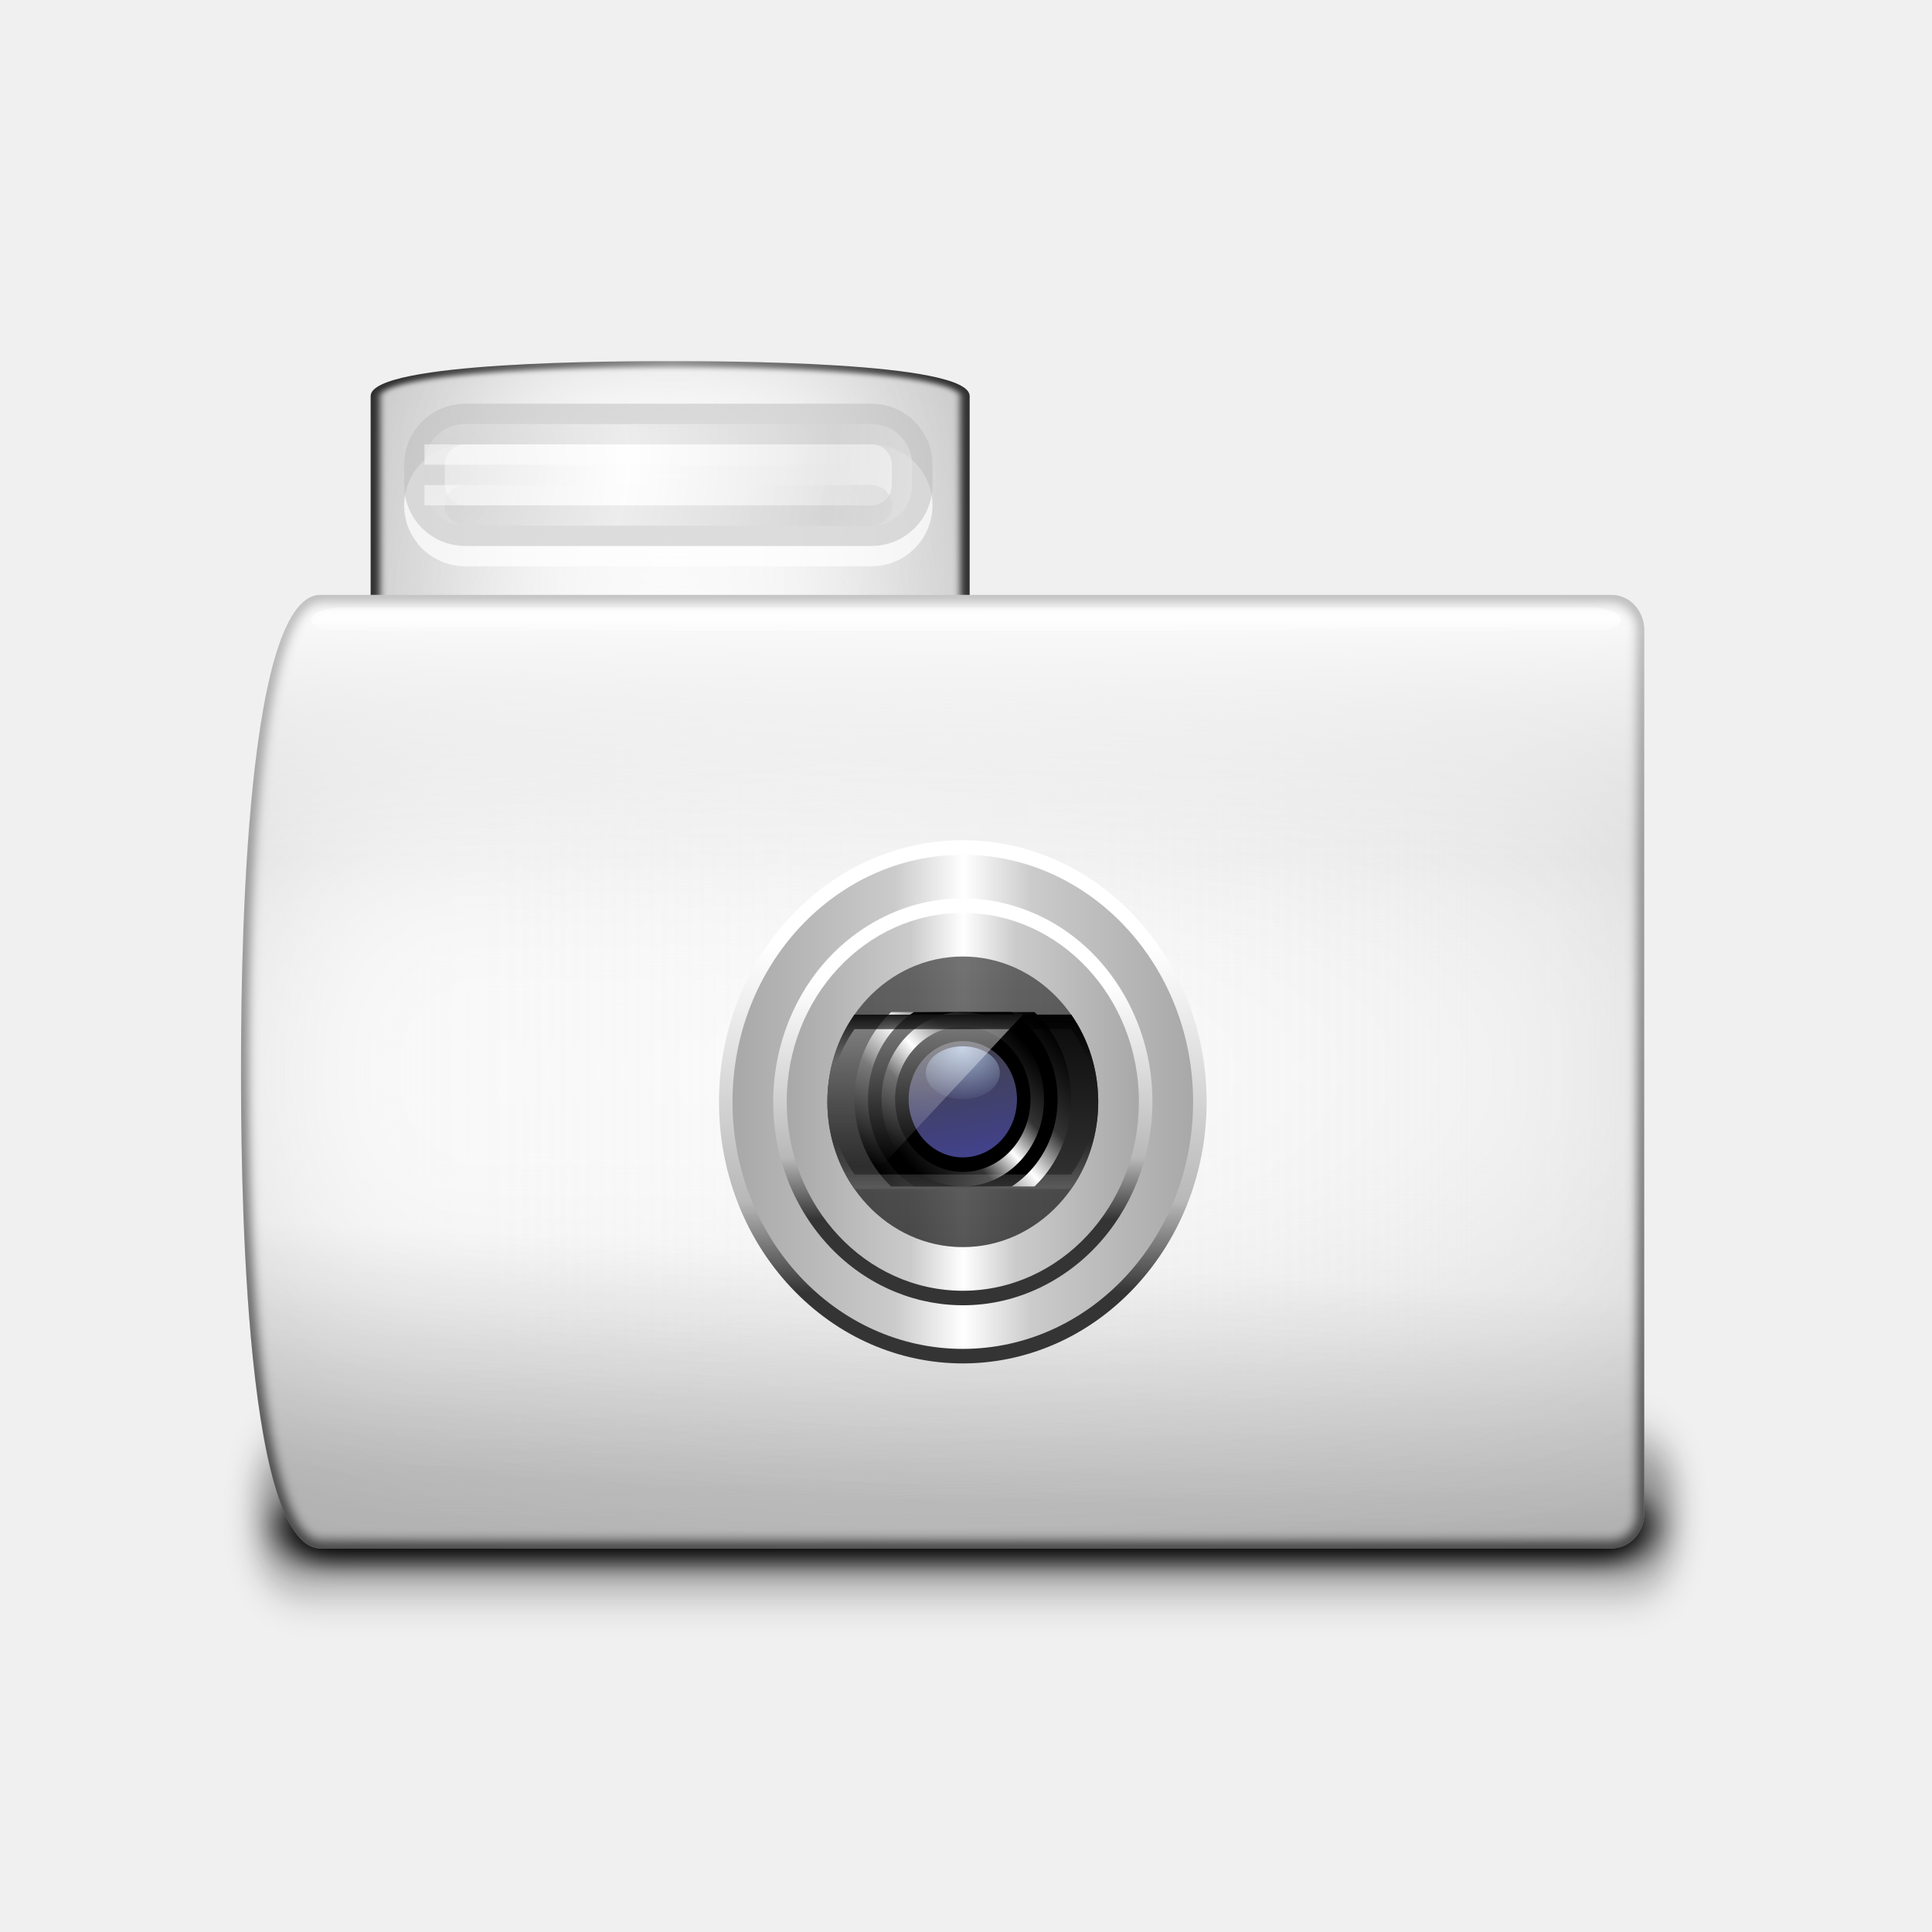
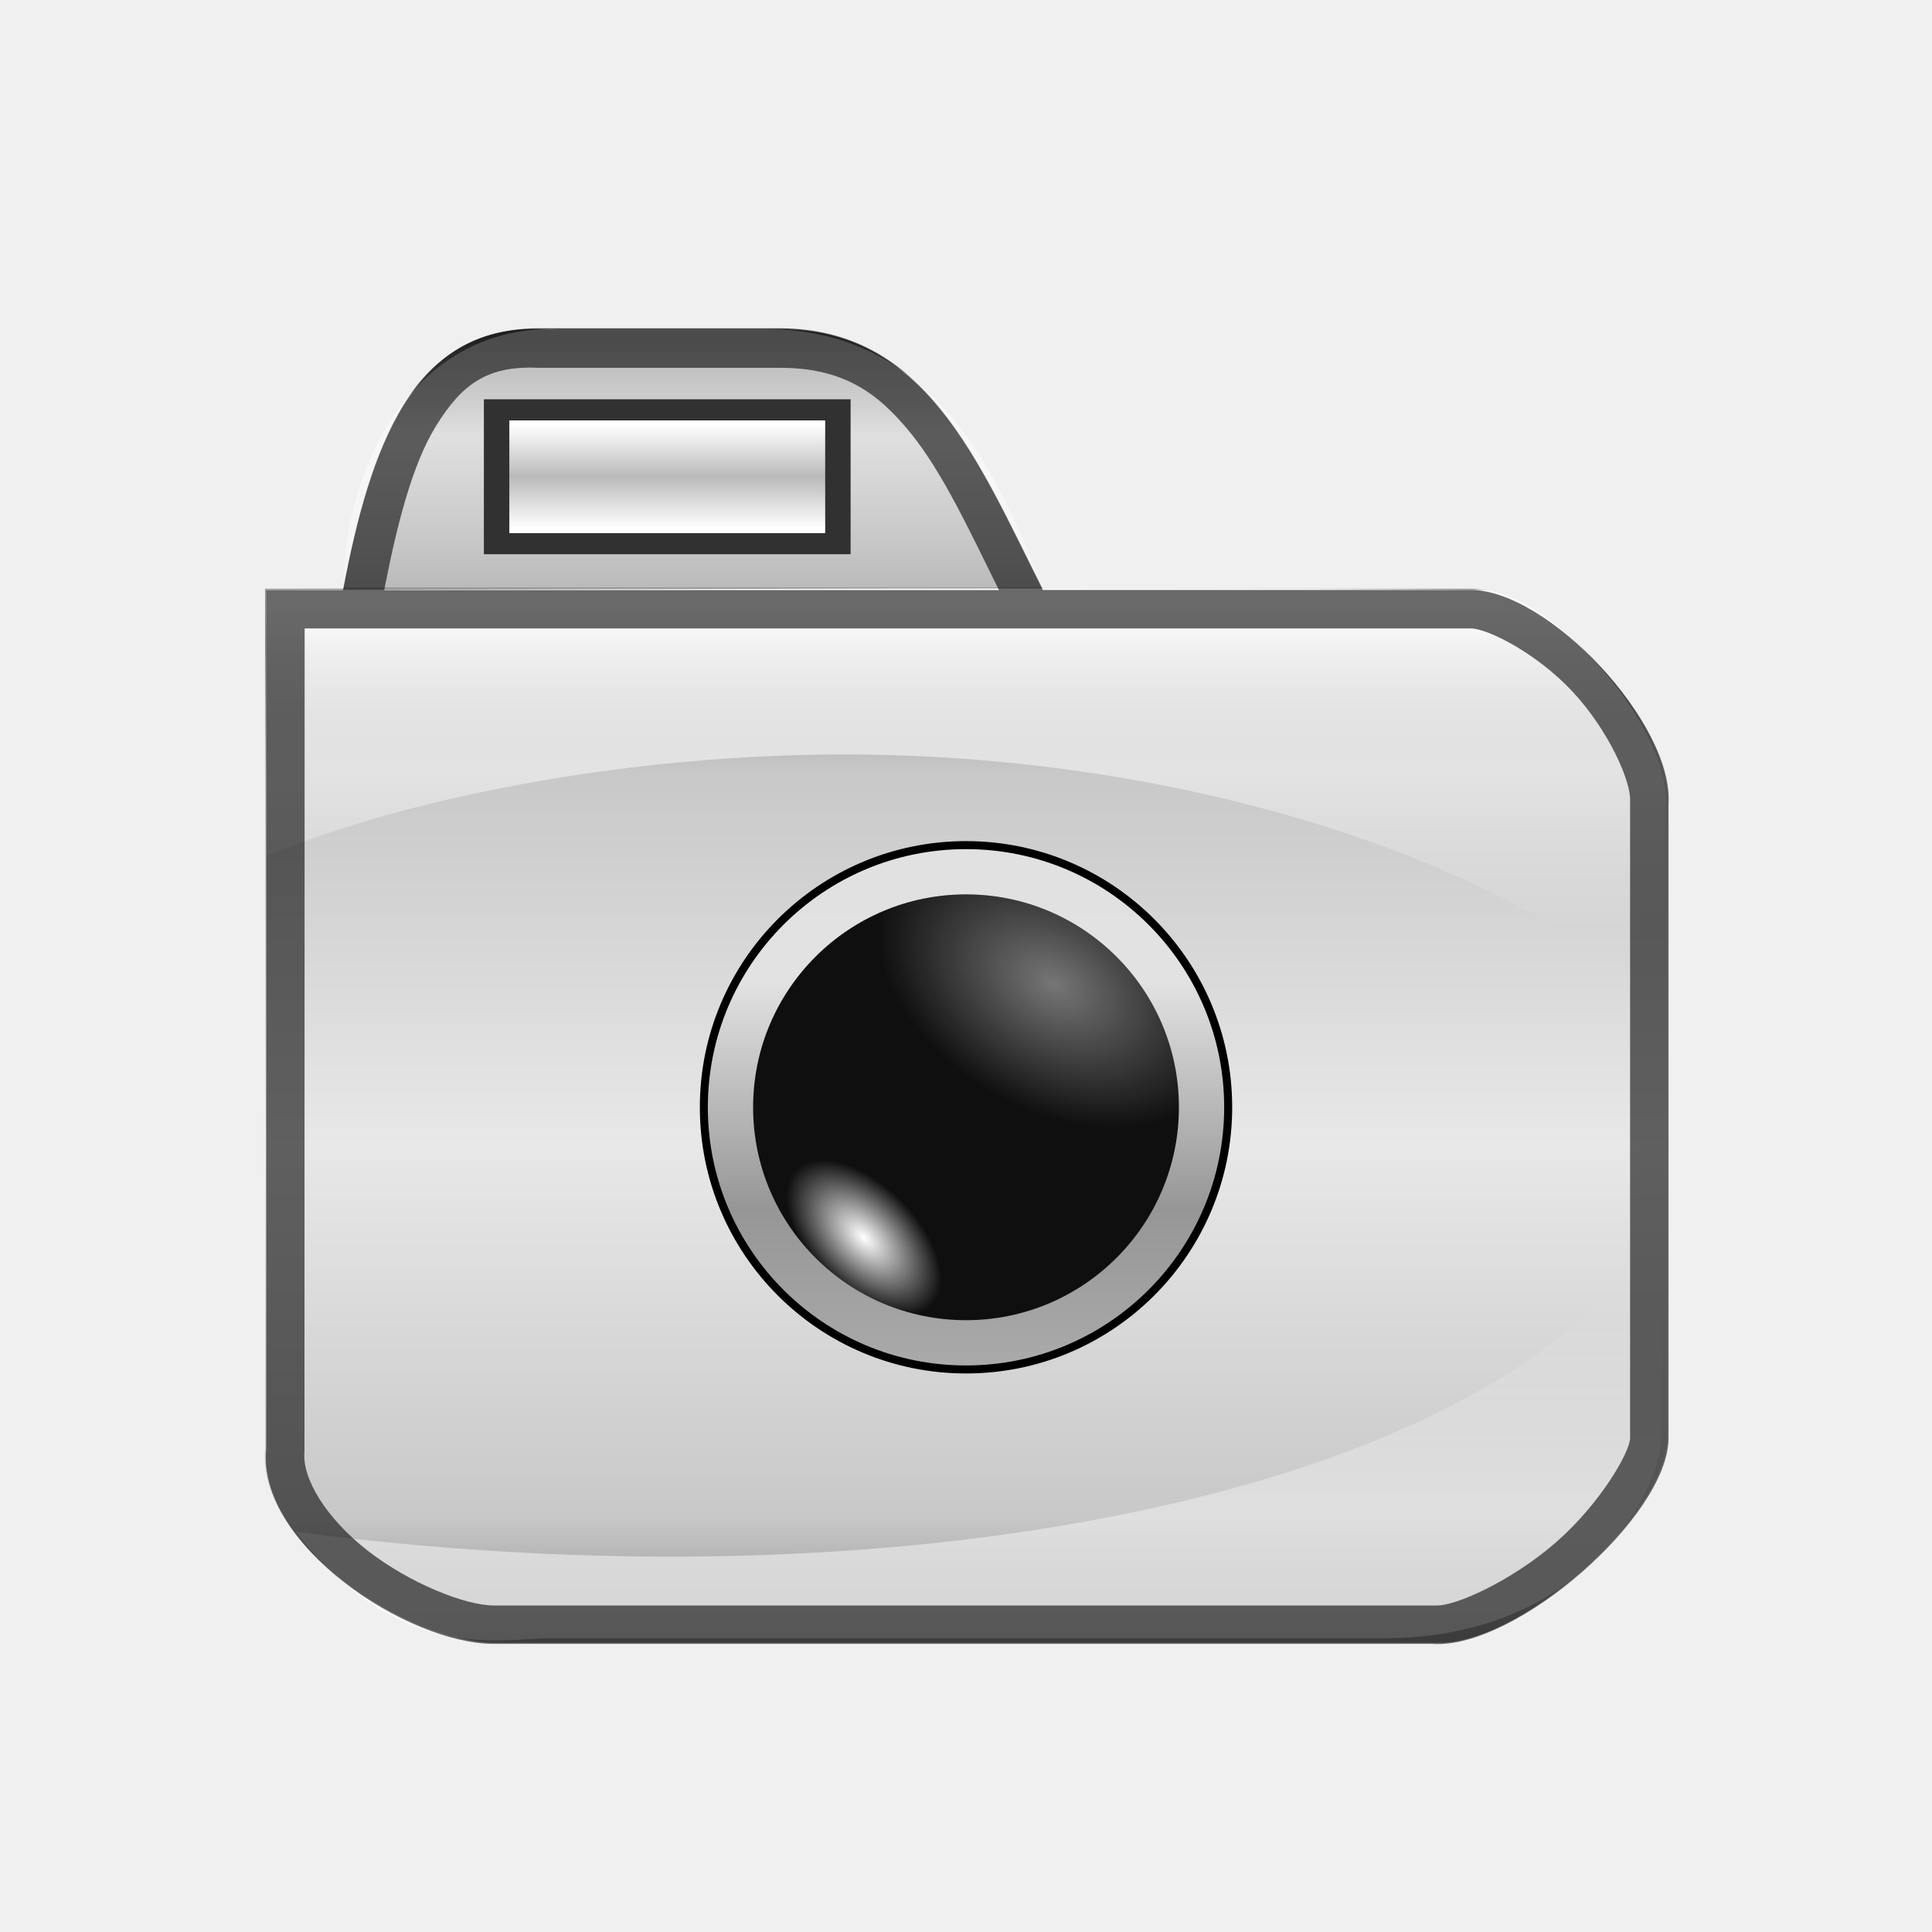
- <svg xmlns="http://www.w3.org/2000/svg" xmlns:xlink="http://www.w3.org/1999/xlink" width="22" height="22" id="svg2" version="1.0" style="display:inline">
+ <svg xmlns="http://www.w3.org/2000/svg" xmlns:xlink="http://www.w3.org/1999/xlink" version="1.1" id="svg2" height="22" width="22" style="display:inline">
  <defs id="defs4">
-     <linearGradient id="linearGradient4175">
-       <stop style="stop-color:#ffffff;stop-opacity:1;" offset="0" id="stop4177" />
-       <stop style="stop-color:#ffffff;stop-opacity:0;" offset="1" id="stop4179" />
+     <linearGradient id="linearGradient3886">
+       <stop style="stop-color:#ffffff;stop-opacity:0.588;" offset="0" id="stop3889" />
+       <stop style="stop-color:#ffffff;stop-opacity:0;" offset="1" id="stop3891" />
    </linearGradient>
-     <linearGradient id="linearGradient4110">
-       <stop style="stop-color:#bfd9ff;stop-opacity:1;" offset="0" id="stop4112" />
-       <stop style="stop-color:#bfd9ff;stop-opacity:0;" offset="1" id="stop4114" />
+     <linearGradient id="linearGradient3868">
+       <stop style="stop-color:#ffffff;stop-opacity:0;" offset="0" id="stop3870" />
+       <stop style="stop-color:#ffffff;stop-opacity:1;" offset="1" id="stop3873" />
    </linearGradient>
-     <linearGradient id="linearGradient4098">
-       <stop style="stop-color:#404040;stop-opacity:1" offset="0" id="stop4100" />
-       <stop style="stop-color:#42429f;stop-opacity:1" offset="1" id="stop4102" />
+     <linearGradient id="linearGradient3837">
+       <stop id="stop3839" offset="0" style="stop-color:#ffffff;stop-opacity:0;" />
+       <stop id="stop3843" offset="1" style="stop-color:#ffffff;stop-opacity:0.588;" />
    </linearGradient>
-     <linearGradient id="linearGradient4076">
-       <stop style="stop-color:#ffffff;stop-opacity:1;" offset="0" id="stop4078" />
-       <stop id="stop4084" offset="0.41" style="stop-color:#343434;stop-opacity:1;" />
-       <stop style="stop-color:#000000;stop-opacity:1" offset="1" id="stop4080" />
+     <linearGradient id="linearGradient3997">
+       <stop style="stop-color:#ffffff;stop-opacity:1;" offset="0" id="stop3999" />
+       <stop id="stop4005" offset="0.5" style="stop-color:#bababa;stop-opacity:1;" />
+       <stop style="stop-color:#ffffff;stop-opacity:1;" offset="1" id="stop4001" />
    </linearGradient>
-     <linearGradient id="linearGradient4037">
-       <stop style="stop-color:#ffffff;stop-opacity:1;" offset="0" id="stop4039" />
-       <stop style="stop-color:#ffffff;stop-opacity:0;" offset="1" id="stop4041" />
+     <linearGradient id="linearGradient3884">
+       <stop style="stop-color:#ffffff;stop-opacity:1;" offset="0" id="stop3886" />
+       <stop id="stop3888" offset="1" style="stop-color:#ffffff;stop-opacity:0;" />
    </linearGradient>
-     <linearGradient id="linearGradient3912">
-       <stop id="stop3914" offset="0" style="stop-color:#ffffff;stop-opacity:1" />
-       <stop id="stop3916" offset="1" style="stop-color:#ffffff;stop-opacity:0" />
+     <linearGradient id="linearGradient3864">
+       <stop id="stop3872" offset="0" style="stop-color:#ffffff;stop-opacity:0.429;" />
+       <stop style="stop-color:#ffffff;stop-opacity:0;" offset="1" id="stop3868" />
    </linearGradient>
-     <linearGradient id="linearGradient3897">
-       <stop style="stop-color:#000000;stop-opacity:1;" offset="0" id="stop3899" />
-       <stop style="stop-color:#000000;stop-opacity:0;" offset="1" id="stop3901" />
+     <linearGradient id="linearGradient3848">
+       <stop style="stop-color:#e1e1e1;stop-opacity:1;" offset="0" id="stop3850" />
+       <stop id="stop3858" offset="0.25" style="stop-color:#e2e2e2;stop-opacity:1;" />
+       <stop id="stop3856" offset="0.689" style="stop-color:#969696;stop-opacity:1;" />
+       <stop style="stop-color:#ababab;stop-opacity:1;" offset="1" id="stop3852" />
    </linearGradient>
-     <linearGradient id="linearGradient3782">
-       <stop style="stop-color:#ffffff;stop-opacity:1" offset="0" id="stop3784" />
-       <stop id="stop4025" offset="0.738" style="stop-color:#b8b8b8;stop-opacity:1;" />
-       <stop style="stop-color:#343434;stop-opacity:1;" offset="1" id="stop3786" />
+     <linearGradient id="linearGradient3807">
+       <stop style="stop-color:#464646;stop-opacity:1;" offset="0" id="stop3809" />
+       <stop style="stop-color:#6e6e6e;stop-opacity:1;" offset="1" id="stop3811" />
    </linearGradient>
-     <linearGradient id="linearGradient3766">
-       <stop style="stop-color:#a8a8a8;stop-opacity:1;" offset="0" id="stop3768" />
-       <stop id="stop4029" offset="0.705" style="stop-color:#cbcbcb;stop-opacity:1;" />
-       <stop style="stop-color:#ffffff;stop-opacity:1" offset="1" id="stop3770" />
+     <linearGradient id="linearGradient3799">
+       <stop style="stop-color:#8c8c8c;stop-opacity:1;" offset="0" id="stop3801" />
+       <stop id="stop3060" offset="0.1" style="stop-color:#c8c8c8;stop-opacity:1;" />
+       <stop style="stop-color:#e8e8e8;stop-opacity:1;" offset="0.384" id="stop3895" />
+       <stop style="stop-color:#c8c8c8;stop-opacity:1;" offset="0.668" id="stop3072" />
+       <stop style="stop-color:#8c8c8c;stop-opacity:1;" offset="0.767" id="stop3066" />
+       <stop id="stop3068" offset="0.925" style="stop-color:#c0c0c0;stop-opacity:1;" />
+       <stop style="stop-color:#4b4b4b;stop-opacity:1;" offset="1" id="stop3803" />
    </linearGradient>
-     <linearGradient id="linearGradient3758">
-       <stop id="stop3760" offset="0" style="stop-color:#000000;stop-opacity:1" />
-       <stop id="stop3762" offset="1" style="stop-color:#000000;stop-opacity:0" />
-     </linearGradient>
-     <linearGradient id="linearGradient3746">
-       <stop style="stop-color:#ffffff;stop-opacity:1;" offset="0" id="stop3748" />
-       <stop style="stop-color:#ffffff;stop-opacity:0;" offset="1" id="stop3750" />
-     </linearGradient>
-     <linearGradient id="linearGradient3731">
-       <stop id="stop3733" offset="0" style="stop-color:#000000;stop-opacity:1" />
-       <stop id="stop3735" offset="1" style="stop-color:#4d4d4d;stop-opacity:1" />
-     </linearGradient>
-     <linearGradient id="linearGradient3713">
-       <stop style="stop-color:#000000;stop-opacity:1" offset="0" id="stop3715" />
-       <stop style="stop-color:#3f3f3f;stop-opacity:1" offset="1" id="stop3717" />
-     </linearGradient>
-     <linearGradient id="linearGradient3235">
-       <stop style="stop-color:#fbfbfb;stop-opacity:1;" offset="0" id="stop3237" />
-       <stop style="stop-color:#fbfbfb;stop-opacity:0;" offset="1" id="stop3239" />
-     </linearGradient>
-     <linearGradient id="linearGradient3217">
-       <stop style="stop-color:#000000;stop-opacity:1;" offset="0" id="stop3219" />
-       <stop style="stop-color:#000000;stop-opacity:0;" offset="1" id="stop3221" />
-     </linearGradient>
-     <linearGradient id="linearGradient3195">
-       <stop style="stop-color:#fbfbfb;stop-opacity:1" offset="0" id="stop3197" />
-       <stop style="stop-color:#bbbbbb;stop-opacity:1" offset="1" id="stop3199" />
-     </linearGradient>
-     <clipPath clipPathUnits="userSpaceOnUse" id="clipPath3207">
-       <path id="path3209" d="M 10.794,28 121.206,28 C 122.754,28 124,29.246 124,30.794 l 0,70.412 C 124,102.754 122.754,104 121.206,104 L 10.794,104 C 4,104 4,72 4,66 4,60 4,28 10.794,28 z" style="fill:url(#radialGradient3211);fill-opacity:1;stroke:none" />
-     </clipPath>
-     <radialGradient xlink:href="#linearGradient3195" id="radialGradient3211" gradientUnits="userSpaceOnUse" gradientTransform="matrix(2.333333,0,0,0.9600897,-85.33333,2.634073)" cx="64" cy="66" fx="64" fy="66" r="60" />
-     <linearGradient xlink:href="#linearGradient3235" id="linearGradient3241" x1="-4.033" y1="66" x2="268.893" y2="66" gradientUnits="userSpaceOnUse" />
-     <clipPath clipPathUnits="userSpaceOnUse" id="clipPath3315">
-       <path id="path3317" d="M 10.794,28 121.206,28 C 122.754,28 124,29.246 124,30.794 l 0,70.412 C 124,102.754 122.754,104 121.206,104 L 10.794,104 C 4,104 4,72 4,66 4,60 4,28 10.794,28 z" style="fill:url(#radialGradient3319);fill-opacity:1;stroke:none" />
-     </clipPath>
-     <radialGradient xlink:href="#linearGradient3195" id="radialGradient3319" gradientUnits="userSpaceOnUse" gradientTransform="matrix(2.333333,0,0,0.9600897,-85.33333,2.634073)" cx="64" cy="66" fx="64" fy="66" r="60" />
-     <filter x="-0.18" width="1.36" y="-0.49" height="1.981" id="filter3345" color-interpolation-filters="sRGB">
-       <feGaussianBlur stdDeviation="8.989" id="feGaussianBlur3347" />
-     </filter>
-     <linearGradient xlink:href="#linearGradient3217" id="linearGradient3951" gradientUnits="userSpaceOnUse" x1="76.127" y1="101.427" x2="76.127" y2="-18.207" />
-     <filter id="filter3962" color-interpolation-filters="sRGB">
-       <feGaussianBlur stdDeviation="0.49" id="feGaussianBlur3964" />
-     </filter>
-     <filter x="-0.026" width="1.051" y="-0.384" height="1.768" id="filter4061" color-interpolation-filters="sRGB">
-       <feGaussianBlur stdDeviation="1.28" id="feGaussianBlur4063" />
-     </filter>
-     <clipPath clipPathUnits="userSpaceOnUse" id="clipPath4126">
-       <path style="fill:url(#linearGradient4130);fill-opacity:1;stroke:none" d="m 191,60 c -1.253,1.67 -2,3.753 -2,6 0,2.247 0.747,4.33 2,6 l 16,0 c 1.253,-1.67 2,-3.753 2,-6 0,-2.247 -0.747,-4.33 -2,-6 l -16,0 z" id="path4128" />
-     </clipPath>
-     <linearGradient xlink:href="#linearGradient3731" id="linearGradient4130" gradientUnits="userSpaceOnUse" gradientTransform="matrix(1.666667,0,0,1.666667,95.66666,-44)" x1="62" y1="60.584" x2="62" y2="74.033" />
-     <linearGradient id="linearGradient3195-3">
-       <stop style="stop-color:#fbfbfb;stop-opacity:1" offset="0" id="stop3197-5" />
-       <stop style="stop-color:#bbbbbb;stop-opacity:1" offset="1" id="stop3199-0" />
-     </linearGradient>
-     <linearGradient xlink:href="#linearGradient3235-0" id="linearGradient3241-8" x1="-4.033" y1="66" x2="268.893" y2="66" gradientUnits="userSpaceOnUse" />
-     <linearGradient id="linearGradient3235-0">
-       <stop style="stop-color:#fbfbfb;stop-opacity:1;" offset="0" id="stop3237-4" />
-       <stop style="stop-color:#fbfbfb;stop-opacity:0;" offset="1" id="stop3239-1" />
-     </linearGradient>
-     <clipPath clipPathUnits="userSpaceOnUse" id="clipPath3315-1">
-       <path id="path3317-3" d="M 10.794,28 121.206,28 C 122.754,28 124,29.246 124,30.794 l 0,70.412 C 124,102.754 122.754,104 121.206,104 L 10.794,104 C 4,104 4,72 4,66 4,60 4,28 10.794,28 z" style="fill:url(#radialGradient3319);fill-opacity:1;stroke:none" />
-     </clipPath>
-     <filter color-interpolation-filters="sRGB" x="-0.18" width="1.36" y="-0.49" height="1.981" id="filter3345-5">
-       <feGaussianBlur stdDeviation="8.989" id="feGaussianBlur3347-9" />
-     </filter>
-     <linearGradient id="linearGradient3217-6">
-       <stop style="stop-color:#000000;stop-opacity:1;" offset="0" id="stop3219-3" />
-       <stop id="stop5016" offset="0.5" style="stop-color:#000000;stop-opacity:0.498;" />
-       <stop style="stop-color:#000000;stop-opacity:1;" offset="1" id="stop3221-7" />
-     </linearGradient>
-     <clipPath clipPathUnits="userSpaceOnUse" id="clipPath3207-6">
-       <path id="path3209-1" d="M 10.794,28 121.206,28 C 122.754,28 124,29.246 124,30.794 l 0,70.412 C 124,102.754 122.754,104 121.206,104 L 10.794,104 C 4,104 4,72 4,66 4,60 4,28 10.794,28 z" style="fill:url(#radialGradient3211);fill-opacity:1;stroke:none" />
-     </clipPath>
-     <filter color-interpolation-filters="sRGB" id="filter3962-5">
-       <feGaussianBlur stdDeviation="0.49" id="feGaussianBlur3964-0" />
-     </filter>
-     <linearGradient y2="-18.207" x2="76.127" y1="101.427" x1="76.127" gradientUnits="userSpaceOnUse" id="linearGradient3440" xlink:href="#linearGradient3217-6" />
-     <linearGradient y2="74.033" x2="62" y1="60.584" x1="62" gradientTransform="matrix(1.666667,0,0,1.666667,95.66666,-44)" gradientUnits="userSpaceOnUse" id="linearGradient4130-5" xlink:href="#linearGradient3731-4" />
-     <filter id="filter3962-3" color-interpolation-filters="sRGB">
-       <feGaussianBlur id="feGaussianBlur3964-00" stdDeviation="0.49" />
-     </filter>
-     <linearGradient y2="-18.207" x2="76.127" y1="101.427" x1="76.127" gradientUnits="userSpaceOnUse" id="linearGradient3951-0" xlink:href="#linearGradient3217-0" />
-     <radialGradient r="60" fy="66" fx="64" cy="66" cx="64" gradientTransform="matrix(2.333333,0,0,0.9600897,-85.33333,2.634073)" gradientUnits="userSpaceOnUse" id="radialGradient3604-3" xlink:href="#linearGradient3195-1" />
-     <filter id="filter3345-8" height="1.981" y="-0.49" width="1.36" x="-0.18" color-interpolation-filters="sRGB">
-       <feGaussianBlur id="feGaussianBlur3347-6" stdDeviation="8.989" />
-     </filter>
-     <radialGradient r="60" fy="66" fx="64" cy="66" cx="64" gradientTransform="matrix(2.333333,0,0,0.9600897,-85.33333,2.634073)" gradientUnits="userSpaceOnUse" id="radialGradient3319-3" xlink:href="#linearGradient3195-1" />
-     <linearGradient gradientUnits="userSpaceOnUse" y2="66" x2="268.893" y1="66" x1="-4.033" id="linearGradient3241-89" xlink:href="#linearGradient3235-5" />
-     <radialGradient r="60" fy="66" fx="64" cy="66" cx="64" gradientTransform="matrix(2.333333,0,0,0.9600897,-85.33333,2.634073)" gradientUnits="userSpaceOnUse" id="radialGradient3211-7" xlink:href="#linearGradient3195-1" />
-     <linearGradient id="linearGradient3195-1">
-       <stop id="stop3197-3" offset="0" style="stop-color:#fbfbfb;stop-opacity:1" />
-       <stop id="stop3199-4" offset="1" style="stop-color:#bbbbbb;stop-opacity:1" />
-     </linearGradient>
-     <linearGradient id="linearGradient3217-0">
-       <stop id="stop3219-9" offset="0" style="stop-color:#000000;stop-opacity:1;" />
-       <stop id="stop3221-9" offset="1" style="stop-color:#000000;stop-opacity:0;" />
-     </linearGradient>
-     <linearGradient id="linearGradient3235-5">
-       <stop id="stop3237-2" offset="0" style="stop-color:#fbfbfb;stop-opacity:1;" />
-       <stop id="stop3239-13" offset="1" style="stop-color:#fbfbfb;stop-opacity:0;" />
-     </linearGradient>
-     <linearGradient id="linearGradient3731-4">
-       <stop style="stop-color:#000000;stop-opacity:1" offset="0" id="stop3733-6" />
-       <stop style="stop-color:#4d4d4d;stop-opacity:1" offset="1" id="stop3735-6" />
-     </linearGradient>
-     <linearGradient id="linearGradient4492-4">
-       <stop id="stop4494-9" offset="0" style="stop-color:#ffffff;stop-opacity:1;" />
-       <stop id="stop4496-5" offset="1" style="stop-color:#ffffff;stop-opacity:0;" />
-     </linearGradient>
-     <linearGradient id="linearGradient4478-9">
-       <stop id="stop4480-0" offset="0" style="stop-color:#d5d5d5;stop-opacity:1" />
-       <stop id="stop4482-7" offset="1" style="stop-color:#ffffff;stop-opacity:1" />
-     </linearGradient>
-     <linearGradient xlink:href="#linearGradient3235-0" id="linearGradient3528" gradientUnits="userSpaceOnUse" x1="-4.033" y1="66" x2="268.893" y2="66" />
-     <linearGradient xlink:href="#linearGradient3235-0" id="linearGradient3581" gradientUnits="userSpaceOnUse" x1="-4.033" y1="66" x2="268.893" y2="66" />
-     <linearGradient xlink:href="#linearGradient3217-6" id="linearGradient3583" gradientUnits="userSpaceOnUse" x1="76.127" y1="101.427" x2="76.127" y2="-18.207" />
-     <linearGradient xlink:href="#linearGradient3235" id="linearGradient3587" gradientUnits="userSpaceOnUse" x1="-4.033" y1="66" x2="268.893" y2="66" />
-     <linearGradient xlink:href="#linearGradient3217" id="linearGradient3597" gradientUnits="userSpaceOnUse" x1="76.127" y1="101.427" x2="76.127" y2="-18.207" />
-     <radialGradient xlink:href="#linearGradient4478-9" id="radialGradient3636" gradientUnits="userSpaceOnUse" gradientTransform="matrix(1.205561,-0.6960306,0.6348468,1.099587,-83.78257,59.57832)" spreadMethod="reflect" cx="79.29" cy="18.359" fx="79.29" fy="18.359" r="12" />
-     <linearGradient xlink:href="#linearGradient4492-4" id="linearGradient3638" gradientUnits="userSpaceOnUse" gradientTransform="matrix(1.619853,0,0,1.619853,-128.7047,-31.30785)" x1="97.256" y1="33.465" x2="114.337" y2="39.163" />
-     <linearGradient xlink:href="#linearGradient4492-4" id="linearGradient3640" gradientUnits="userSpaceOnUse" gradientTransform="matrix(1.619853,0,0,1.619853,-128.7047,-34.54756)" x1="97.256" y1="33.465" x2="114.337" y2="39.163" />
-     <radialGradient xlink:href="#linearGradient3195-3" id="radialGradient3925" gradientUnits="userSpaceOnUse" gradientTransform="matrix(2.333333,0,0,0.9600897,-85.33333,2.634073)" cx="64" cy="66" fx="64" fy="66" r="60" />
-     <linearGradient xlink:href="#linearGradient3235-0" id="linearGradient3927" gradientUnits="userSpaceOnUse" x1="-4.033" y1="66" x2="268.893" y2="66" />
-     <linearGradient xlink:href="#linearGradient3217-6" id="linearGradient3929" gradientUnits="userSpaceOnUse" x1="76.127" y1="101.427" x2="76.127" y2="-18.207" />
-     <radialGradient xlink:href="#linearGradient3195" id="radialGradient3931" gradientUnits="userSpaceOnUse" gradientTransform="matrix(2.333333,0,0,0.9600897,-85.33333,2.634073)" cx="64" cy="66" fx="64" fy="66" r="60" />
-     <linearGradient xlink:href="#linearGradient3235" id="linearGradient3933" gradientUnits="userSpaceOnUse" x1="-4.033" y1="66" x2="268.893" y2="66" />
-     <linearGradient xlink:href="#linearGradient3912" id="linearGradient3935" gradientUnits="userSpaceOnUse" gradientTransform="matrix(1,0,0,-1,0,132)" x1="102.092" y1="101.785" x2="102.092" y2="82.837" />
-     <linearGradient xlink:href="#linearGradient3897" id="linearGradient3937" gradientUnits="userSpaceOnUse" x1="101.078" y1="102.389" x2="102.092" y2="82.837" />
-     <linearGradient xlink:href="#linearGradient4037" id="linearGradient3939" gradientUnits="userSpaceOnUse" x1="82.23" y1="29" x2="82.23" y2="31.016" />
-     <linearGradient xlink:href="#linearGradient4037" id="linearGradient3941" gradientUnits="userSpaceOnUse" x1="82.23" y1="29" x2="82.23" y2="31.016" />
-     <linearGradient xlink:href="#linearGradient3217" id="linearGradient3943" gradientUnits="userSpaceOnUse" x1="76.127" y1="101.427" x2="76.127" y2="-18.207" />
-     <linearGradient xlink:href="#linearGradient3782" id="linearGradient4192" gradientUnits="userSpaceOnUse" spreadMethod="pad" x1="65.075" y1="63.992" x2="59.439" y2="69.628" />
-     <linearGradient xlink:href="#linearGradient3766" id="linearGradient4194" gradientUnits="userSpaceOnUse" spreadMethod="reflect" x1="56" y1="66" x2="62.015" y2="66" />
-     <linearGradient xlink:href="#linearGradient3782" id="linearGradient4196" gradientUnits="userSpaceOnUse" x1="63.741" y1="62.985" x2="60.261" y2="69.011" />
-     <linearGradient xlink:href="#linearGradient3766" id="linearGradient4198" gradientUnits="userSpaceOnUse" spreadMethod="reflect" x1="56" y1="66" x2="62.015" y2="66" />
-     <linearGradient xlink:href="#linearGradient3713" id="linearGradient4200" gradientUnits="userSpaceOnUse" x1="62" y1="53.585" x2="62" y2="72.694" />
-     <linearGradient xlink:href="#linearGradient3731" id="linearGradient4202" gradientUnits="userSpaceOnUse" gradientTransform="matrix(1.666667,0,0,1.666667,-29.33334,-44)" x1="62" y1="60.584" x2="62" y2="74.033" />
-     <linearGradient xlink:href="#linearGradient4076" id="linearGradient4204" gradientUnits="userSpaceOnUse" spreadMethod="reflect" x1="205.5" y1="62.5" x2="210" y2="62.5" />
-     <linearGradient xlink:href="#linearGradient4076" id="linearGradient4206" gradientUnits="userSpaceOnUse" spreadMethod="reflect" x1="205.5" y1="62.5" x2="210" y2="62.5" />
-     <linearGradient xlink:href="#linearGradient4098" id="linearGradient4208" gradientUnits="userSpaceOnUse" x1="209.441" y1="57.683" x2="200.53" y2="68.575" />
-     <radialGradient xlink:href="#linearGradient4110" id="radialGradient4210" gradientUnits="userSpaceOnUse" gradientTransform="matrix(1.684452,-3.2750059e-7,2.6795504e-7,2.058775,-141.7622,-64.82007)" cx="207.118" cy="60.882" fx="207.903" fy="60.038" r="4.5" />
-     <linearGradient xlink:href="#linearGradient4175" id="linearGradient4212" gradientUnits="userSpaceOnUse" x1="84.909" y1="57.107" x2="84.909" y2="70.371" />
-     <linearGradient xlink:href="#linearGradient3746" id="linearGradient4214" gradientUnits="userSpaceOnUse" x1="78.487" y1="72" x2="78.487" y2="68.729" />
-     <linearGradient xlink:href="#linearGradient3758" id="linearGradient4216" gradientUnits="userSpaceOnUse" gradientTransform="matrix(1,0,0,-1,0,132)" x1="78.487" y1="72" x2="78.487" y2="68.729" />
-     <linearGradient xlink:href="#linearGradient3217-6" id="linearGradient5018" gradientUnits="userSpaceOnUse" x1="76.127" y1="101.427" x2="76.127" y2="29.991" />
+     <linearGradient xlink:href="#linearGradient3799" id="linearGradient3805" x1="12.073" y1="18.778" x2="12.073" y2="3.826" gradientUnits="userSpaceOnUse" />
+     <linearGradient xlink:href="#linearGradient3848" id="linearGradient3854" x1="-3.889" y1="9.417" x2="-3.889" y2="14.553" gradientUnits="userSpaceOnUse" />
+     <radialGradient xlink:href="#linearGradient3864" id="radialGradient3880" gradientUnits="userSpaceOnUse" gradientTransform="matrix(0.7741428,0.4469516,-0.2949842,0.5109277,2.650167,5.966698)" cx="-1.915" cy="10.45" fx="-1.915" fy="10.45" r="2.585" />
+     <radialGradient xlink:href="#linearGradient3884" id="radialGradient3890" gradientUnits="userSpaceOnUse" gradientTransform="matrix(0.3193819,0.3193819,-0.1763519,0.1763519,-0.4638648,11.55517)" cx="-2.797" cy="16.247" fx="-2.797" fy="16.247" r="2.585" />
+     <linearGradient xlink:href="#linearGradient3997" id="linearGradient4020" gradientUnits="userSpaceOnUse" gradientTransform="matrix(0.9215686,0,0,0.9215686,0.727904,0.4135298)" x1="7.557" y1="6.024" x2="7.557" y2="4.52" />
+     <linearGradient xlink:href="#linearGradient3997" id="linearGradient4022" gradientUnits="userSpaceOnUse" gradientTransform="matrix(0.9215686,0,0,0.9215686,0.727904,0.4135298)" x1="7.557" y1="6.024" x2="7.557" y2="4.52" />
+     <linearGradient xlink:href="#linearGradient3868" id="linearGradient3875" gradientUnits="userSpaceOnUse" x1="12.073" y1="10.655" x2="12.073" y2="6.794" gradientTransform="matrix(0.9490446,0,0,0.9490446,0.5613525,0.4657643)" />
+     <linearGradient xlink:href="#linearGradient3886" id="linearGradient3900" gradientUnits="userSpaceOnUse" x1="13.005" y1="18.569" x2="13.005" y2="14.577" gradientTransform="matrix(0.8881627,0,0,0.8881627,1.256422,1.843681)" />
+     <linearGradient xlink:href="#linearGradient3837" id="linearGradient3902" gradientUnits="userSpaceOnUse" x1="12.073" y1="10.655" x2="12.073" y2="3.826" gradientTransform="matrix(0.8724313,0,0,0.8724313,1.004604,0.6656159)" />
  </defs>
-   <g id="layer1" style="display:inline" transform="translate(0,-106)">
-     <g id="g4133">
-       <g transform="matrix(0,0.05853619,-0.08974431,0,13.5543,109.8781)" id="g3888-6">
-         <path style="fill:url(#radialGradient3925);fill-opacity:1;stroke:none" d="M 10.794,28 121.206,28 C 122.754,28 124,29.246 124,30.794 l 0,70.412 C 124,102.754 122.754,104 121.206,104 L 10.794,104 C 4,104 4,72 4,66 4,60 4,28 10.794,28 z" id="rect2221-5" />
-         <path style="fill:url(#linearGradient3927);fill-opacity:1;stroke:none;filter:url(#filter3345-5)" d="M 4.938,44 C 4.012,52.954 4,62.913 4,66 4,69.087 4.012,79.046 4.938,88 L 124,88 124,44 4.938,44 z" id="path3225-0" clip-path="url(#clipPath3315-1)" />
-         <path clip-path="url(#clipPath3207-6)" id="path3949-6" d="M 10.794,28 121.206,28 C 122.754,28 124,29.246 124,30.794 l 0,70.412 C 124,102.754 122.754,104 121.206,104 L 10.794,104 C 4,104 4,72 4,66 4,60 4,28 10.794,28 z" style="opacity:0.765;fill:none;stroke:url(#linearGradient5018);stroke-width:2.373;stroke-linecap:round;stroke-linejoin:miter;stroke-miterlimit:4;stroke-opacity:1;stroke-dasharray:none;filter:url(#filter3962-5)" />
-       </g>
-       <g id="g4095">
-         <rect ry="5.749" rx="4.097" y="98" x="6" height="8" width="120" id="rect4065" style="opacity:0.995;fill:#040404;fill-opacity:1;stroke:none;filter:url(#filter4061)" transform="matrix(0.1300018,0,0,0.09939005,2.419884,113.2489)" />
-         <rect style="opacity:0.406;fill:#040404;fill-opacity:1;stroke:none;filter:url(#filter4061)" id="rect4059" width="120" height="8" x="6" y="98" rx="3.96" ry="2.746" transform="matrix(0.1345035,0,0,0.2080625,2.122769,102.008)" />
-         <g transform="matrix(0.133153,0,0,0.142859,2.211904,108.7746)" id="g3888">
-           <path id="rect2221" d="M 10.794,28 121.206,28 C 122.754,28 124,29.246 124,30.794 l 0,70.412 C 124,102.754 122.754,104 121.206,104 L 10.794,104 C 4,104 4,72 4,66 4,60 4,28 10.794,28 z" style="fill:url(#radialGradient3931);fill-opacity:1;stroke:none" />
-           <path clip-path="url(#clipPath3315)" id="path3225" d="M 4.938,44 C 4.012,52.954 4,62.913 4,66 4,69.087 4.012,79.046 4.938,88 L 124,88 124,44 4.938,44 z" style="fill:url(#linearGradient3933);fill-opacity:1;stroke:none;filter:url(#filter3345)" />
-           <path id="path3908" d="M 4.062,60 C 4.261,48.835 5.277,28 10.781,28 l 110.438,0 C 122.767,28 124,29.233 124,30.781 L 124,60 4.062,60 z" style="opacity:0.872;fill:url(#linearGradient3935);fill-opacity:1;stroke:none" />
-           <path style="opacity:0.139;fill:url(#linearGradient3937);fill-opacity:1;stroke:none" d="m 4.062,72 c 0.198,11.165 1.214,32 6.719,32 l 110.438,0 C 122.767,104 124,102.767 124,101.219 L 124,72 4.062,72 z" id="path3895" />
-           <rect style="fill:url(#linearGradient3939);fill-opacity:1;stroke:none" id="rect4035" width="112" height="2" x="10" y="29" rx="2.794" ry="2.794" />
-           <rect ry="2.794" rx="2.794" y="29" x="10" height="2" width="112" id="rect4045" style="fill:url(#linearGradient3941);fill-opacity:1;stroke:none" />
-           <path style="opacity:0.765;fill:none;stroke:url(#linearGradient3943);stroke-width:1;stroke-linecap:round;stroke-linejoin:miter;stroke-miterlimit:4;stroke-opacity:1;stroke-dasharray:none;filter:url(#filter3962)" d="M 10.794,28 121.206,28 C 122.754,28 124,29.246 124,30.794 l 0,70.412 C 124,102.754 122.754,104 121.206,104 L 10.794,104 C 4,104 4,72 4,66 4,60 4,28 10.794,28 z" id="path3949" clip-path="url(#clipPath3207)" />
-         </g>
-         <g id="g3874" transform="matrix(0.1542266,0,0,0.1654688,-0.4490968,107.6256)">
-           <g id="g3981">
-             <path style="fill:url(#linearGradient4192);fill-opacity:1;stroke:none" id="path3790" d="m 68,66 a 6,6 0 1 1 -12,0 6,6 0 1 1 12,0 z" transform="matrix(2.121643,-2.121643,2.121643,2.121643,-197.5703,57.51343)" />
-             <path transform="matrix(2.833765,-9.1601822e-8,9.1601822e-8,2.833765,-101.6935,-121.0285)" d="m 68,66 a 6,6 0 1 1 -12,0 6,6 0 1 1 12,0 z" id="path3778" style="fill:url(#linearGradient4194);fill-opacity:1;stroke:none" />
-           </g>
-           <g id="g3972">
-             <path style="fill:url(#linearGradient4196);fill-opacity:1;stroke:none" id="path3774" d="m 68,66 a 6,6 0 1 1 -12,0 6,6 0 1 1 12,0 z" transform="matrix(2.020622,-1.166607,1.166607,2.020622,-128.2746,4.968568)" />
-             <path transform="matrix(2.166995,0,0,2.166995,-60.3537,-77.02167)" d="m 68,66 a 6,6 0 1 1 -12,0 6,6 0 1 1 12,0 z" id="path3711" style="fill:url(#linearGradient4198);fill-opacity:1;stroke:none" />
-             <g id="g3966">
-               <path transform="matrix(1.666667,0,0,-1.666667,-29.33334,176)" d="m 68,66 a 6,6 0 1 1 -12,0 6,6 0 1 1 12,0 z" id="path3709" style="opacity:0.722;fill:url(#linearGradient4200);fill-opacity:1;stroke:none" />
-               <path id="path3721" d="m 66,60 c -1.253,1.67 -2,3.753 -2,6 0,2.247 0.747,4.33 2,6 l 16,0 c 1.253,-1.67 2,-3.753 2,-6 0,-2.247 -0.747,-4.33 -2,-6 l -16,0 z" style="fill:url(#linearGradient4202);fill-opacity:1;stroke:none" />
-               <g id="g4118" clip-path="url(#clipPath4126)" transform="translate(-125,-0.1764417)">
-                 <path transform="matrix(1.257079,-1.257079,1.028519,1.028519,-123.6121,260.0472)" d="m 210,62.5 a 4.5,5.5 0 1 1 -9,0 4.5,5.5 0 1 1 9,0 z" id="path4074" style="fill:url(#linearGradient4204);fill-opacity:1;stroke:none" />
-                 <path style="fill:#000000;fill-opacity:1;stroke:none" id="path4086" d="m 210,62.5 a 4.5,5.5 0 1 1 -9,0 4.5,5.5 0 1 1 9,0 z" transform="matrix(1.100108,-1.100108,0.9000887,0.9000886,-83.3278,235.8167)" />
-                 <path style="fill:url(#linearGradient4206);fill-opacity:1;stroke:none" id="path4090" d="m 210,62.5 a 4.5,5.5 0 1 1 -9,0 4.5,5.5 0 1 1 9,0 z" transform="matrix(0.942953,-0.942953,0.7715071,0.771507,-42.99603,211.5577)" />
-                 <path transform="matrix(0.785796,-0.7857959,0.642924,0.6429239,-2.663807,187.2983)" d="m 210,62.5 a 4.5,5.5 0 1 1 -9,0 4.5,5.5 0 1 1 9,0 z" id="path4094" style="fill:#000000;fill-opacity:1;stroke:none" />
-                 <path style="fill:url(#linearGradient4208);fill-opacity:1;stroke:none" id="path4096" d="m 210,62.5 a 4.5,5.5 0 1 1 -9,0 4.5,5.5 0 1 1 9,0 z" transform="matrix(0.6286375,-0.6286374,0.5143398,0.5143397,37.66877,163.0388)" />
-                 <path transform="matrix(0.429884,-0.2865906,0.3517233,0.2344832,88.67617,108.4156)" d="m 210,62.5 a 4.5,5.5 0 1 1 -9,0 4.5,5.5 0 1 1 9,0 z" id="path4106" style="opacity:0.781;fill:url(#radialGradient4210);fill-opacity:1;stroke:none" />
-               </g>
-               <path style="opacity:0.652;fill:url(#linearGradient4212);fill-opacity:1;stroke:none" d="m 74,60 c -1.253,1.67 -2,3.753 -2,6 0,2.247 0.747,4.33 2,6 l 0.438,0 12,-12 L 74,60 z" transform="translate(-8,0)" id="path4164" />
-               <path id="path3737" d="M 64.031,65.5 C 64.023,65.665 64,65.833 64,66 c 0,2.247 0.747,4.33 2,6 l 16,0 c 1.253,-1.67 2,-3.753 2,-6 0,-0.167 -0.023,-0.335 -0.031,-0.5 C 83.867,67.557 83.16,69.454 82,71 l -16,0 c -1.16,-1.546 -1.867,-3.443 -1.969,-5.5 z" style="opacity:0.193;fill:url(#linearGradient4214);fill-opacity:1;stroke:none" />
-               <path style="opacity:0.877;fill:url(#linearGradient4216);fill-opacity:1;stroke:none" d="M 64.031,66.5 C 64.023,66.335 64,66.167 64,66 c 0,-2.247 0.747,-4.33 2,-6 l 16,0 c 1.253,1.67 2,3.753 2,6 0,0.167 -0.023,0.335 -0.031,0.5 C 83.867,64.443 83.16,62.546 82,61 l -16,0 c -1.16,1.546 -1.867,3.443 -1.969,5.5 z" id="path3754" />
-             </g>
-           </g>
-         </g>
-       </g>
-       <g transform="matrix(0.142859,0,0,0.142859,1.467371,107.8963)" id="g4128">
-         <rect ry="3.24" rx="3.24" y="23.767" x="23.562" height="6.479" width="38.876" id="rect4488-2" style="opacity:0.722;fill:none;stroke:#ffffff;stroke-width:3.24;stroke-linecap:round;stroke-linejoin:round;stroke-miterlimit:4;stroke-opacity:1;stroke-dasharray:none;display:inline" />
-         <rect style="opacity:0.5;fill:none;stroke:#bbbbbb;stroke-width:3.24;stroke-linecap:round;stroke-linejoin:round;stroke-miterlimit:4;stroke-opacity:1;stroke-dasharray:none;display:inline" id="rect4486-7" width="38.876" height="8.099" x="23.562" y="20.527" rx="3.24" ry="3.24" />
-         <rect ry="3.24" rx="3.24" y="20.527" x="23.562" height="8.099" width="38.876" id="rect4476-2" style="opacity:0.5;fill:url(#radialGradient3636);fill-opacity:1;stroke:none;display:inline" />
-         <rect style="opacity:0.5;fill:url(#linearGradient3638);fill-opacity:1;stroke:none;display:inline" id="rect4490-9" width="38.876" height="1.62" x="23.562" y="25.387" rx="0" ry="0" />
-         <rect ry="0" rx="0" y="22.147" x="23.562" height="1.62" width="38.876" id="rect4500-0" style="opacity:0.5;fill:url(#linearGradient3640);fill-opacity:1;stroke:none;display:inline" />
-       </g>
+   <g id="layer1" style="display:inline">
+     <path style="fill:url(#linearGradient3805);fill-opacity:1;stroke:none;display:inline" d="m 3.018,6.704 0,9.789 c -0.104,1.086 1.632,2.212 2.623,2.212 l 10.685,0 c 0.945,0.065 2.66,-1.452 2.66,-2.341 l 0,-7.214 C 19.045,8.225 17.618,6.704 16.745,6.704 l -4.871,0 C 11.124,5.21 10.536,3.738 8.868,3.738 l -2.726,0 c -1.483,0 -1.926,1.366 -2.23,2.965 z" id="path5763-4" />
+     <path style="fill:url(#linearGradient3875);fill-opacity:1;stroke:none;display:inline" d="m 3.032,6.717 0,3.031 c 1.744,-0.721 4.276,-1.157 6.575,-1.157 3.78,0 7.456,1.148 9.361,2.877 l 0,-2.313 C 19.025,8.279 17.661,6.717 16.833,6.717 c -4.352,-0.035 -9.897,-0.003 -13.801,4e-7 z" id="path3830" />
+     <g id="g3971" transform="matrix(0.9068545,0,0,0.9068545,1.024601,1.174447)">
+       <path transform="matrix(1.273504,0,0,1.273504,14.799,-2.604322)" d="m -0.398,11.946 c 0,1.428 -1.158,2.585 -2.585,2.585 -1.428,0 -2.585,-1.158 -2.585,-2.585 0,-1.428 1.158,-2.585 2.585,-2.585 1.428,0 2.585,1.158 2.585,2.585 z" id="path3846" style="fill:url(#linearGradient3854);fill-opacity:1;stroke:#000000;stroke-width:0.079;stroke-miterlimit:4;stroke-opacity:1;stroke-dasharray:none" />
+       <path style="fill:#0f0f0f;fill-opacity:1;stroke:none" id="path3860" d="m -0.398,11.946 c 0,1.428 -1.158,2.585 -2.585,2.585 -1.428,0 -2.585,-1.158 -2.585,-2.585 0,-1.428 1.158,-2.585 2.585,-2.585 1.428,0 2.585,1.158 2.585,2.585 z" transform="matrix(1.034188,0,0,1.034188,14.08509,0.2545083)" />
+       <path transform="matrix(1.034188,0,0,1.034188,14.08509,0.2545083)" d="m -0.398,11.946 c 0,1.428 -1.158,2.585 -2.585,2.585 -1.428,0 -2.585,-1.158 -2.585,-2.585 0,-1.428 1.158,-2.585 2.585,-2.585 1.428,0 2.585,1.158 2.585,2.585 z" id="path3874" style="fill:url(#radialGradient3880);fill-opacity:1;stroke:none" />
+       <path style="fill:url(#radialGradient3890);fill-opacity:1;stroke:none" id="path3882" d="m -0.398,11.946 c 0,1.428 -1.158,2.585 -2.585,2.585 -1.428,0 -2.585,-1.158 -2.585,-2.585 0,-1.428 1.158,-2.585 2.585,-2.585 1.428,0 2.585,1.158 2.585,2.585 z" transform="matrix(1.034188,0,0,1.034188,14.08509,0.2545083)" />
    </g>
+     <path style="fill:url(#linearGradient3902);fill-opacity:1;stroke:none;display:inline" d="M 6.376,3.75 C 4.738,3.677 3.913,5.292 3.913,6.688 l 7.956,0 C 11.347,5.302 10.565,3.75 8.747,3.75 z" id="path3853" />
+     <g id="g4015" transform="matrix(0.9435103,0,0,0.8495518,0.3112658,0.9494892)">
+       <rect y="4.234" x="5.51" height="2.077" width="4.426" id="rect4009" style="fill:#313131;fill-opacity:1;stroke:none" />
+       <rect y="4.519" x="5.819" height="1.507" width="3.808" id="rect3995" style="fill:url(#linearGradient4020);fill-opacity:1;stroke:none" />
+       <rect style="fill:url(#linearGradient4022);fill-opacity:1;stroke:none" id="rect4007" width="3.808" height="1.507" x="5.819" y="4.519" />
+     </g>
+     <path style="fill:url(#linearGradient3900);fill-opacity:1;stroke:none;display:inline" d="m 18.913,13.844 c -1.35,2.883 -8.008,4.59 -15.544,3.598 1.172,1.514 2.333,1.214 2.884,1.214 l 9.492,0 c 2.311,0 3.168,-1.698 3.168,-2.269 z" id="path3877" />
+     <path style="fill:#000000;fill-opacity:0.588;stroke:none;display:inline" d="m 6.156,3.75 c -1.457,-0.064 -1.946,1.369 -2.25,2.969 -0.292,0 -0.583,0 -0.875,0 l 0,9.781 c -0.104,1.086 1.603,2.219 2.594,2.219 l 10.688,0 C 17.257,18.784 19,17.264 19,16.375 l 0,-7.219 c 0.06,-0.924 -1.377,-2.438 -2.25,-2.438 -1.625,0 -3.25,0 -4.875,0 C 11.125,5.225 10.543,3.75 8.875,3.75 z M 6.125,4.188 c 0.01,3.721e-4 0.021,3.721e-4 0.031,0 l 2.719,0 c 0.705,0 1.105,0.26 1.5,0.75 0.361,0.448 0.661,1.096 1,1.781 l -7,0 C 4.52,5.977 4.694,5.285 4.969,4.844 5.256,4.382 5.542,4.162 6.125,4.188 z M 3.469,7.156 c 4.599,0 9.334,0 13.281,0 0.184,0 0.744,0.277 1.156,0.719 0.413,0.442 0.671,1.029 0.656,1.25 -3.72e-4,0.01 -3.72e-4,0.021 0,0.031 l 0,7.219 c 0,0.159 -0.34,0.748 -0.844,1.188 -0.504,0.439 -1.154,0.734 -1.375,0.719 -0.01,-3.72e-4 -0.021,-3.72e-4 -0.031,0 l -10.688,0 c -0.329,0 -0.964,-0.256 -1.438,-0.625 -0.473,-0.369 -0.748,-0.822 -0.719,-1.125 3.721e-4,-0.01 3.721e-4,-0.021 0,-0.031 z" id="path3904" />
  </g>
</svg>
